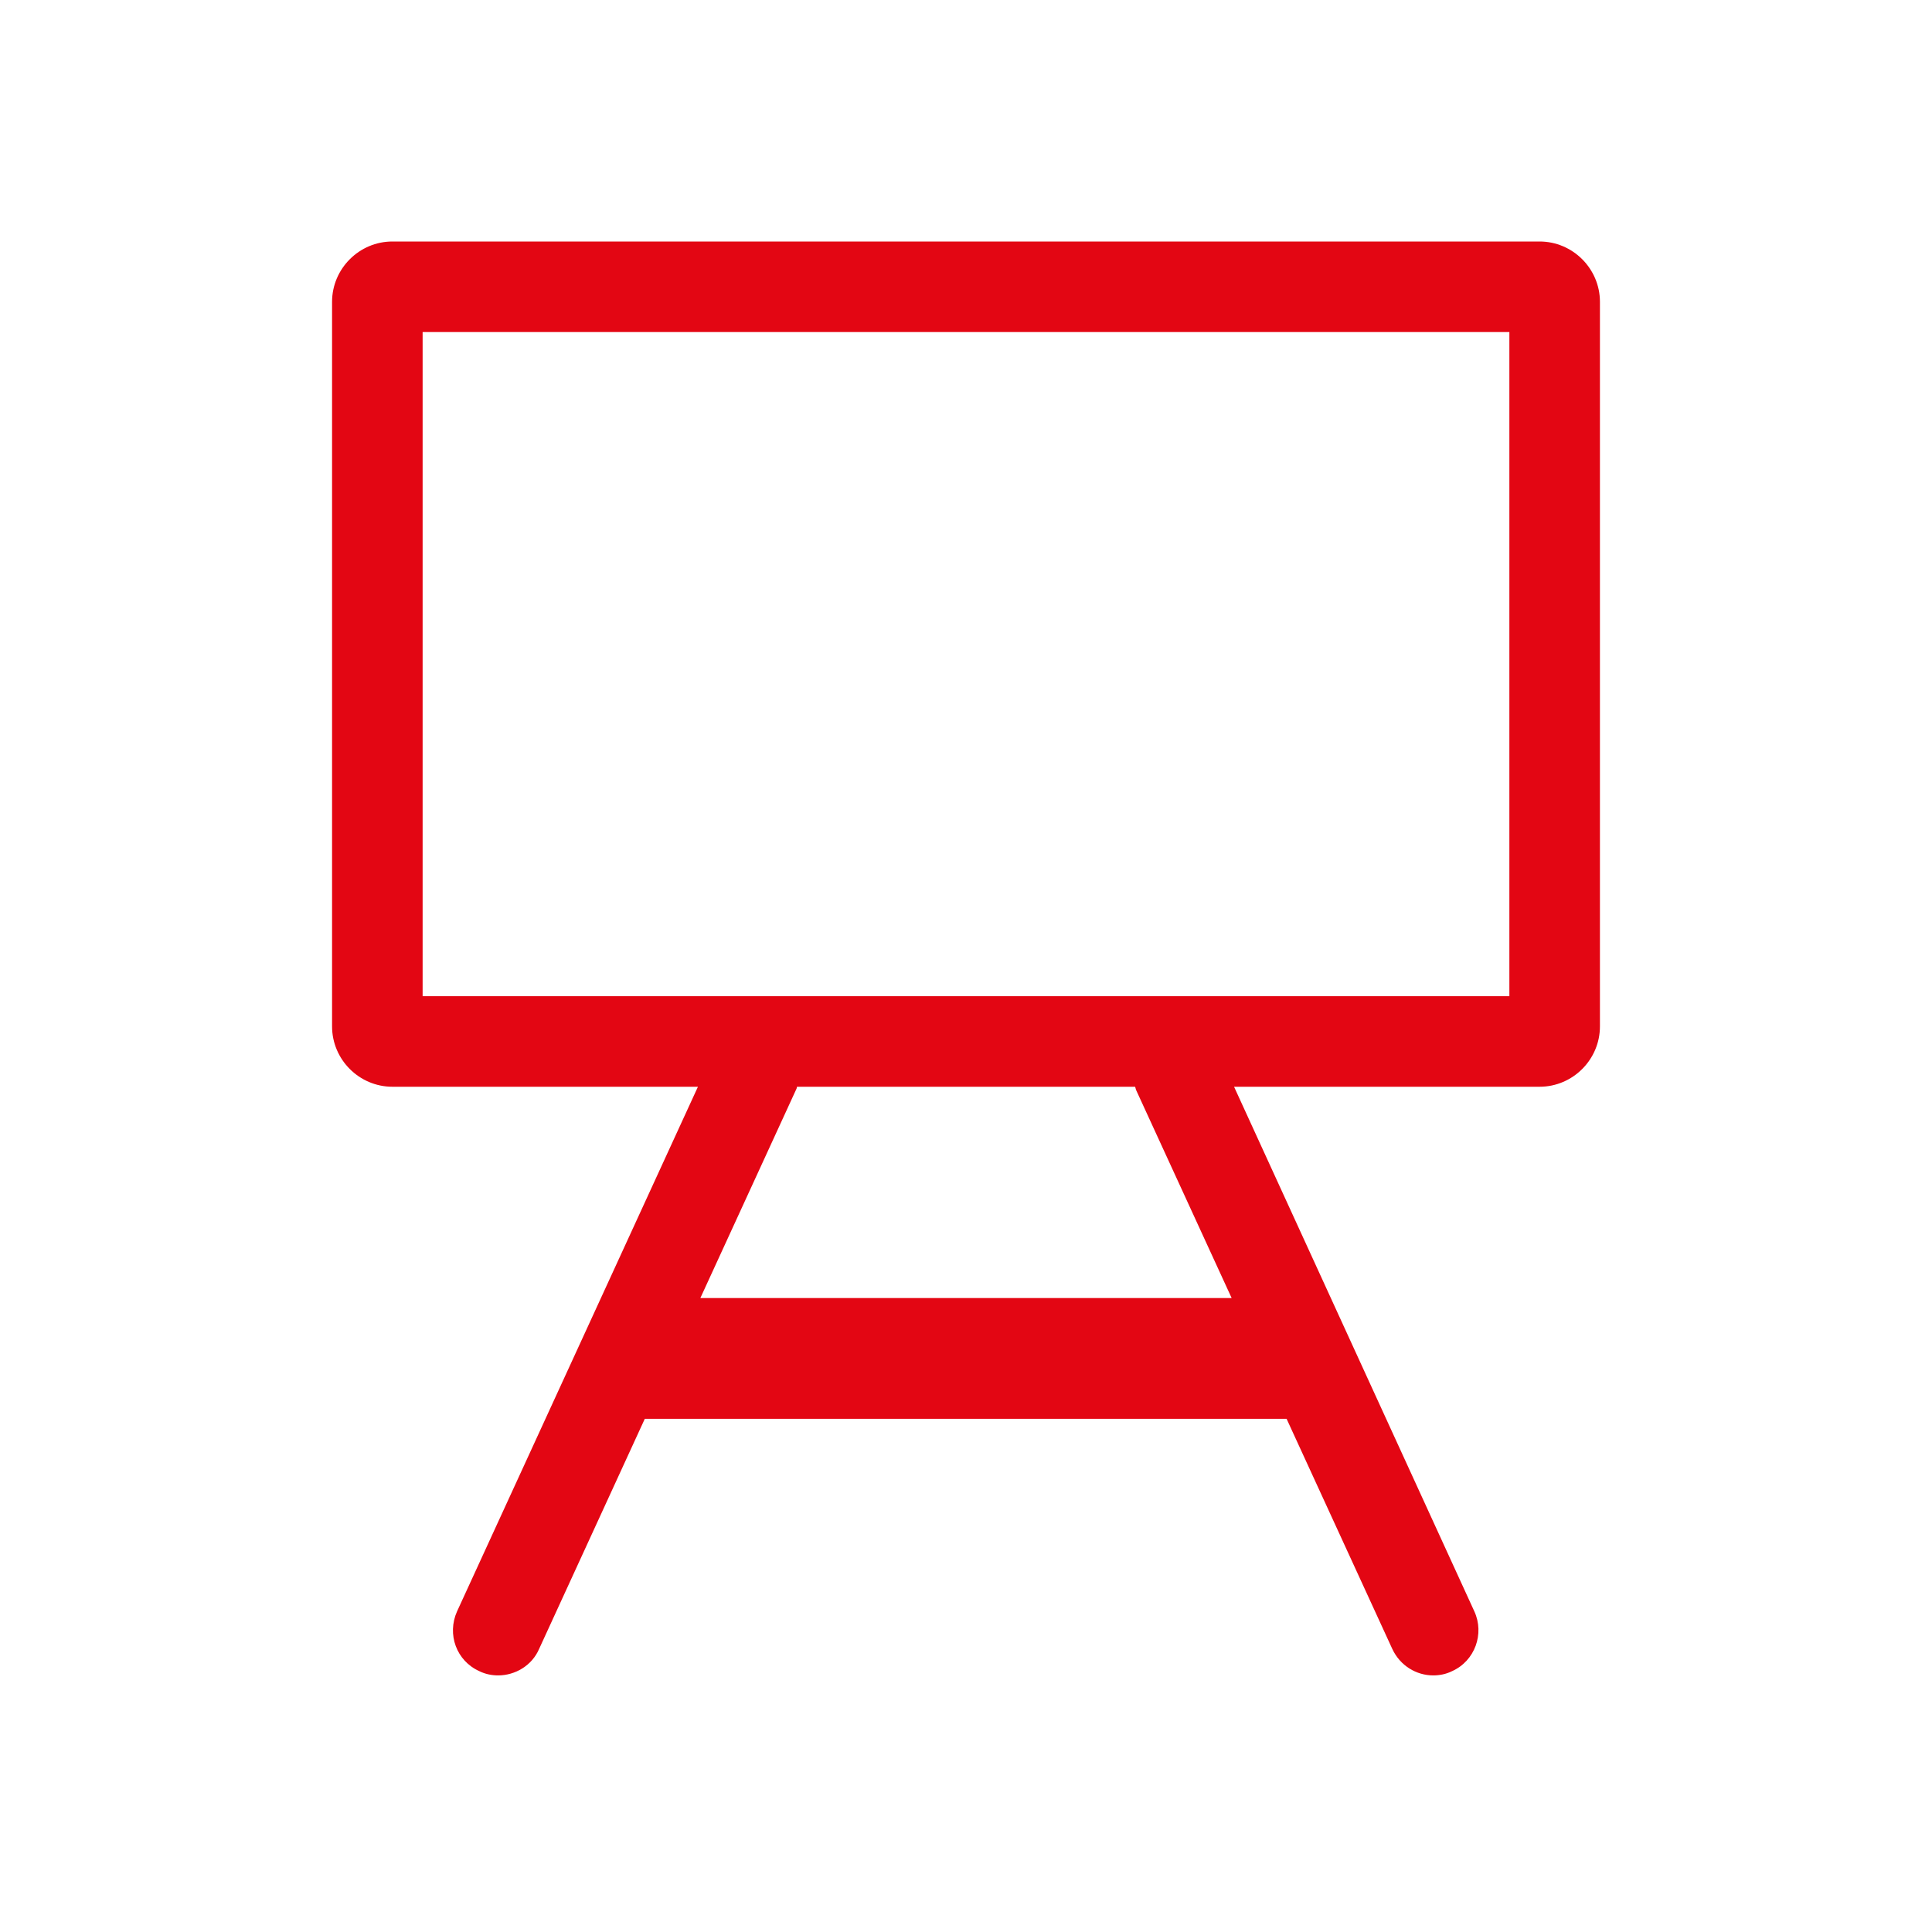
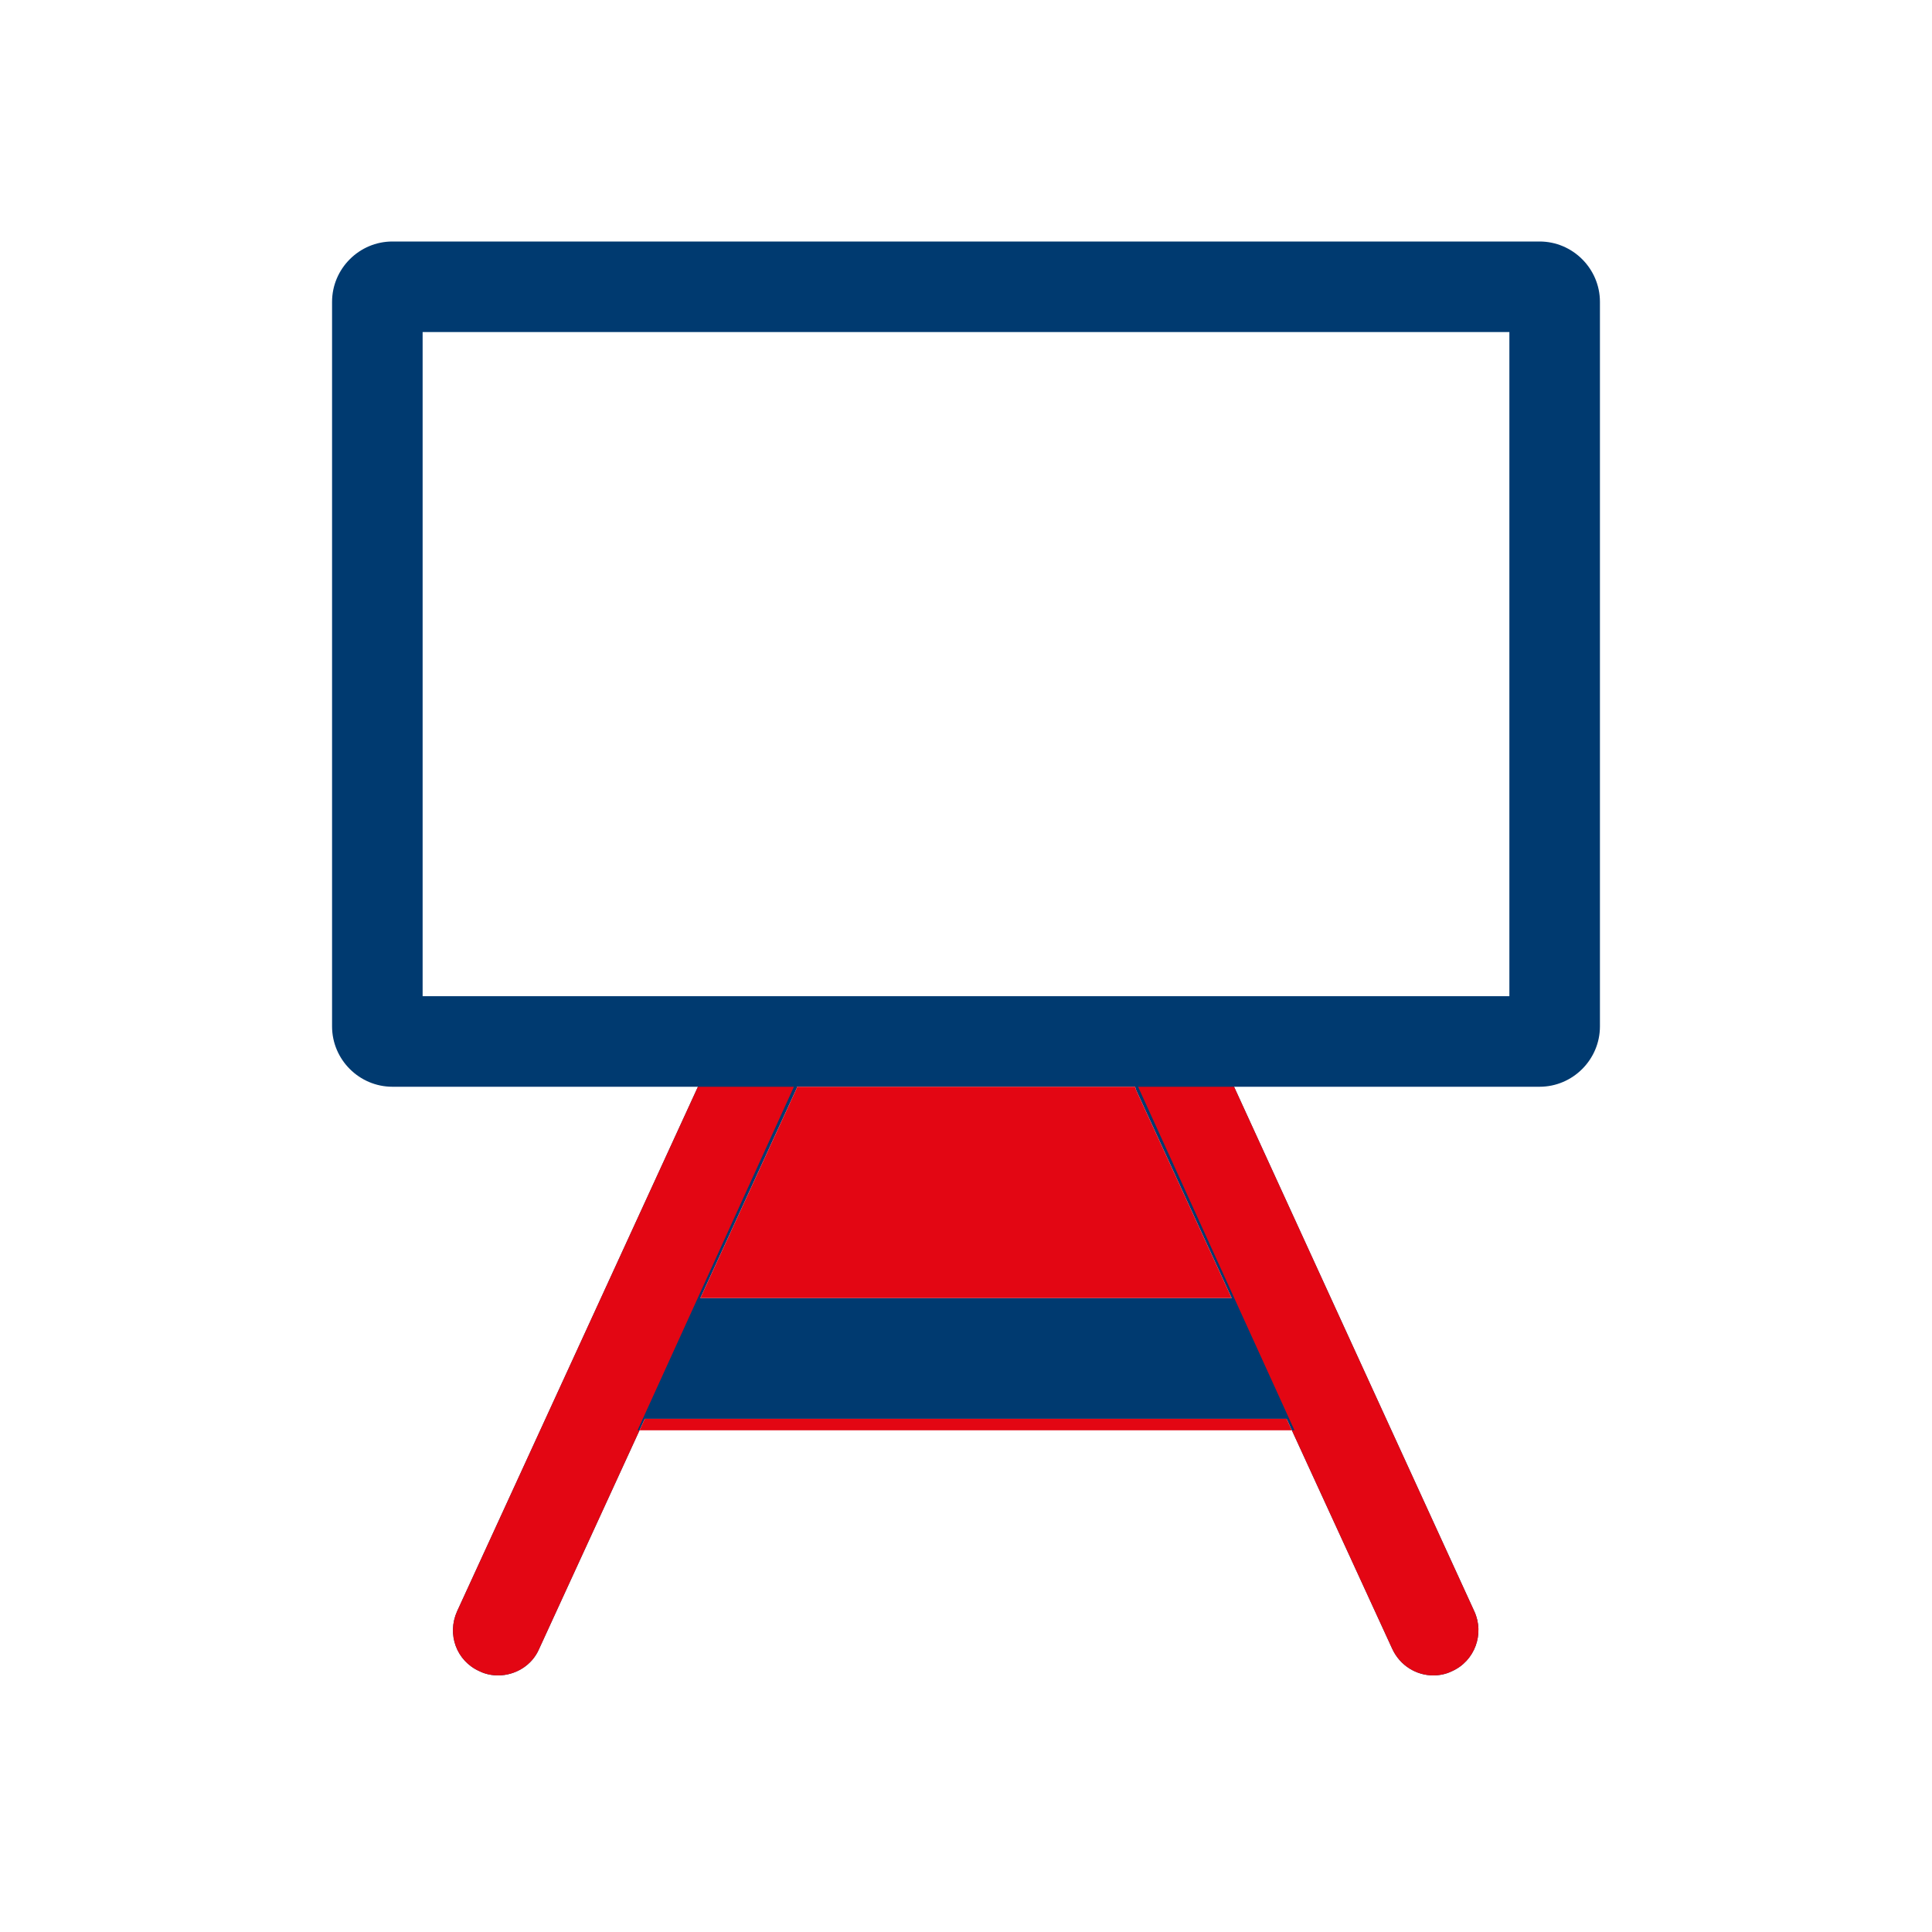
<svg xmlns="http://www.w3.org/2000/svg" xmlns:xlink="http://www.w3.org/1999/xlink" version="1.1" id="Layer_1" x="0px" y="0px" viewBox="0 0 320 320" style="enable-background:new 0 0 320 320;" xml:space="preserve">
  <style type="text/css">
+ 	.efm-blue{fill:#003a70;}
	.efm-red{fill:#e30613;}
	.st1{fill:none;}
</style>
  <g>
    <g>
      <defs>
        <rect id="SVGID_1_" x="55" y="40" width="210" height="237.5" />
      </defs>
      <clipPath id="SVGID_00000167362608788670630300000008889995402981709953_">
        <use xlink:href="#SVGID_1_" style="overflow:visible;" />
      </clipPath>
-       <path style="clip-path:url(#SVGID_00000167362608788670630300000008889995402981709953_);fill:#e30613;" d="M250,165H70V55h180    V165z M132,180h56c0.1,0.2,0.1,0.4,0.2,0.6L204,215h-88l15.8-34.4C131.9,180.4,132,180.2,132,180 M265,170V50c0-5.5-4.5-10-10-10    H65c-5.5,0-10,4.5-10,10v120c0,5.5,4.5,10,10,10h50.6l-39.9,86.9c-1.7,3.8-0.1,8.2,3.7,9.9c1,0.5,2.1,0.7,3.1,0.7    c2.8,0,5.6-1.6,6.8-4.4l17.5-38.1h106.3l17.5,38.1c1.3,2.8,4,4.4,6.8,4.4c1,0,2.1-0.2,3.1-0.7c3.8-1.7,5.4-6.2,3.7-9.9L204.4,180    H255C260.5,180,265,175.5,265,170" />
+       <path style="clip-path:url(#SVGID_00000167362608788670630300000008889995402981709953_);fill:#003a70;" d="M250,165H70V55h180    V165z M132,180h56c0.1,0.2,0.1,0.4,0.2,0.6L204,215h-88l15.8-34.4C131.9,180.4,132,180.2,132,180 M265,170V50c0-5.5-4.5-10-10-10    H65c-5.5,0-10,4.5-10,10v120c0,5.5,4.5,10,10,10h50.6l-39.9,86.9c-1.7,3.8-0.1,8.2,3.7,9.9c1,0.5,2.1,0.7,3.1,0.7    c2.8,0,5.6-1.6,6.8-4.4l17.5-38.1h106.3l17.5,38.1c1.3,2.8,4,4.4,6.8,4.4c1,0,2.1-0.2,3.1-0.7c3.8-1.7,5.4-6.2,3.7-9.9L204.4,180    H255C260.5,180,265,175.5,265,170" />
+       <path style="clip-path:url(#SVGID_00000167362608788670630300000008889995402981709953_);fill:#e30613;" d="M132,180h56c0.1,0.2,0.1,0.4,0.2,0.6L204,215h-88l15.8-34.4C131.9,180.4,132,180.2,132,180" />
+       <path style="clip-path:url(#SVGID_00000167362608788670630300000008889995402981709953_);fill:#e30613;" d="M115.6,180l-39.9,86.9c-1.7,3.8-0.1,8.2,3.7,9.9c1,0.5,2.1,0.7,3.1,0.7c2.8,0,5.6-1.6,6.8-4.4l17.5-38.1h106.3l17.5,38.1c1.3,2.8,4,4.4,6.8,4.4c1,0,2.1-0.2,3.1-0.7c3.8-1.7,5.4-6.2,3.7-9.9L204.4,180h-15.9l25.9,56.9H105.6l25.9-56.9H115.6z" />
    </g>
  </g>
  <rect class="st1" width="320" height="320" />
</svg>
